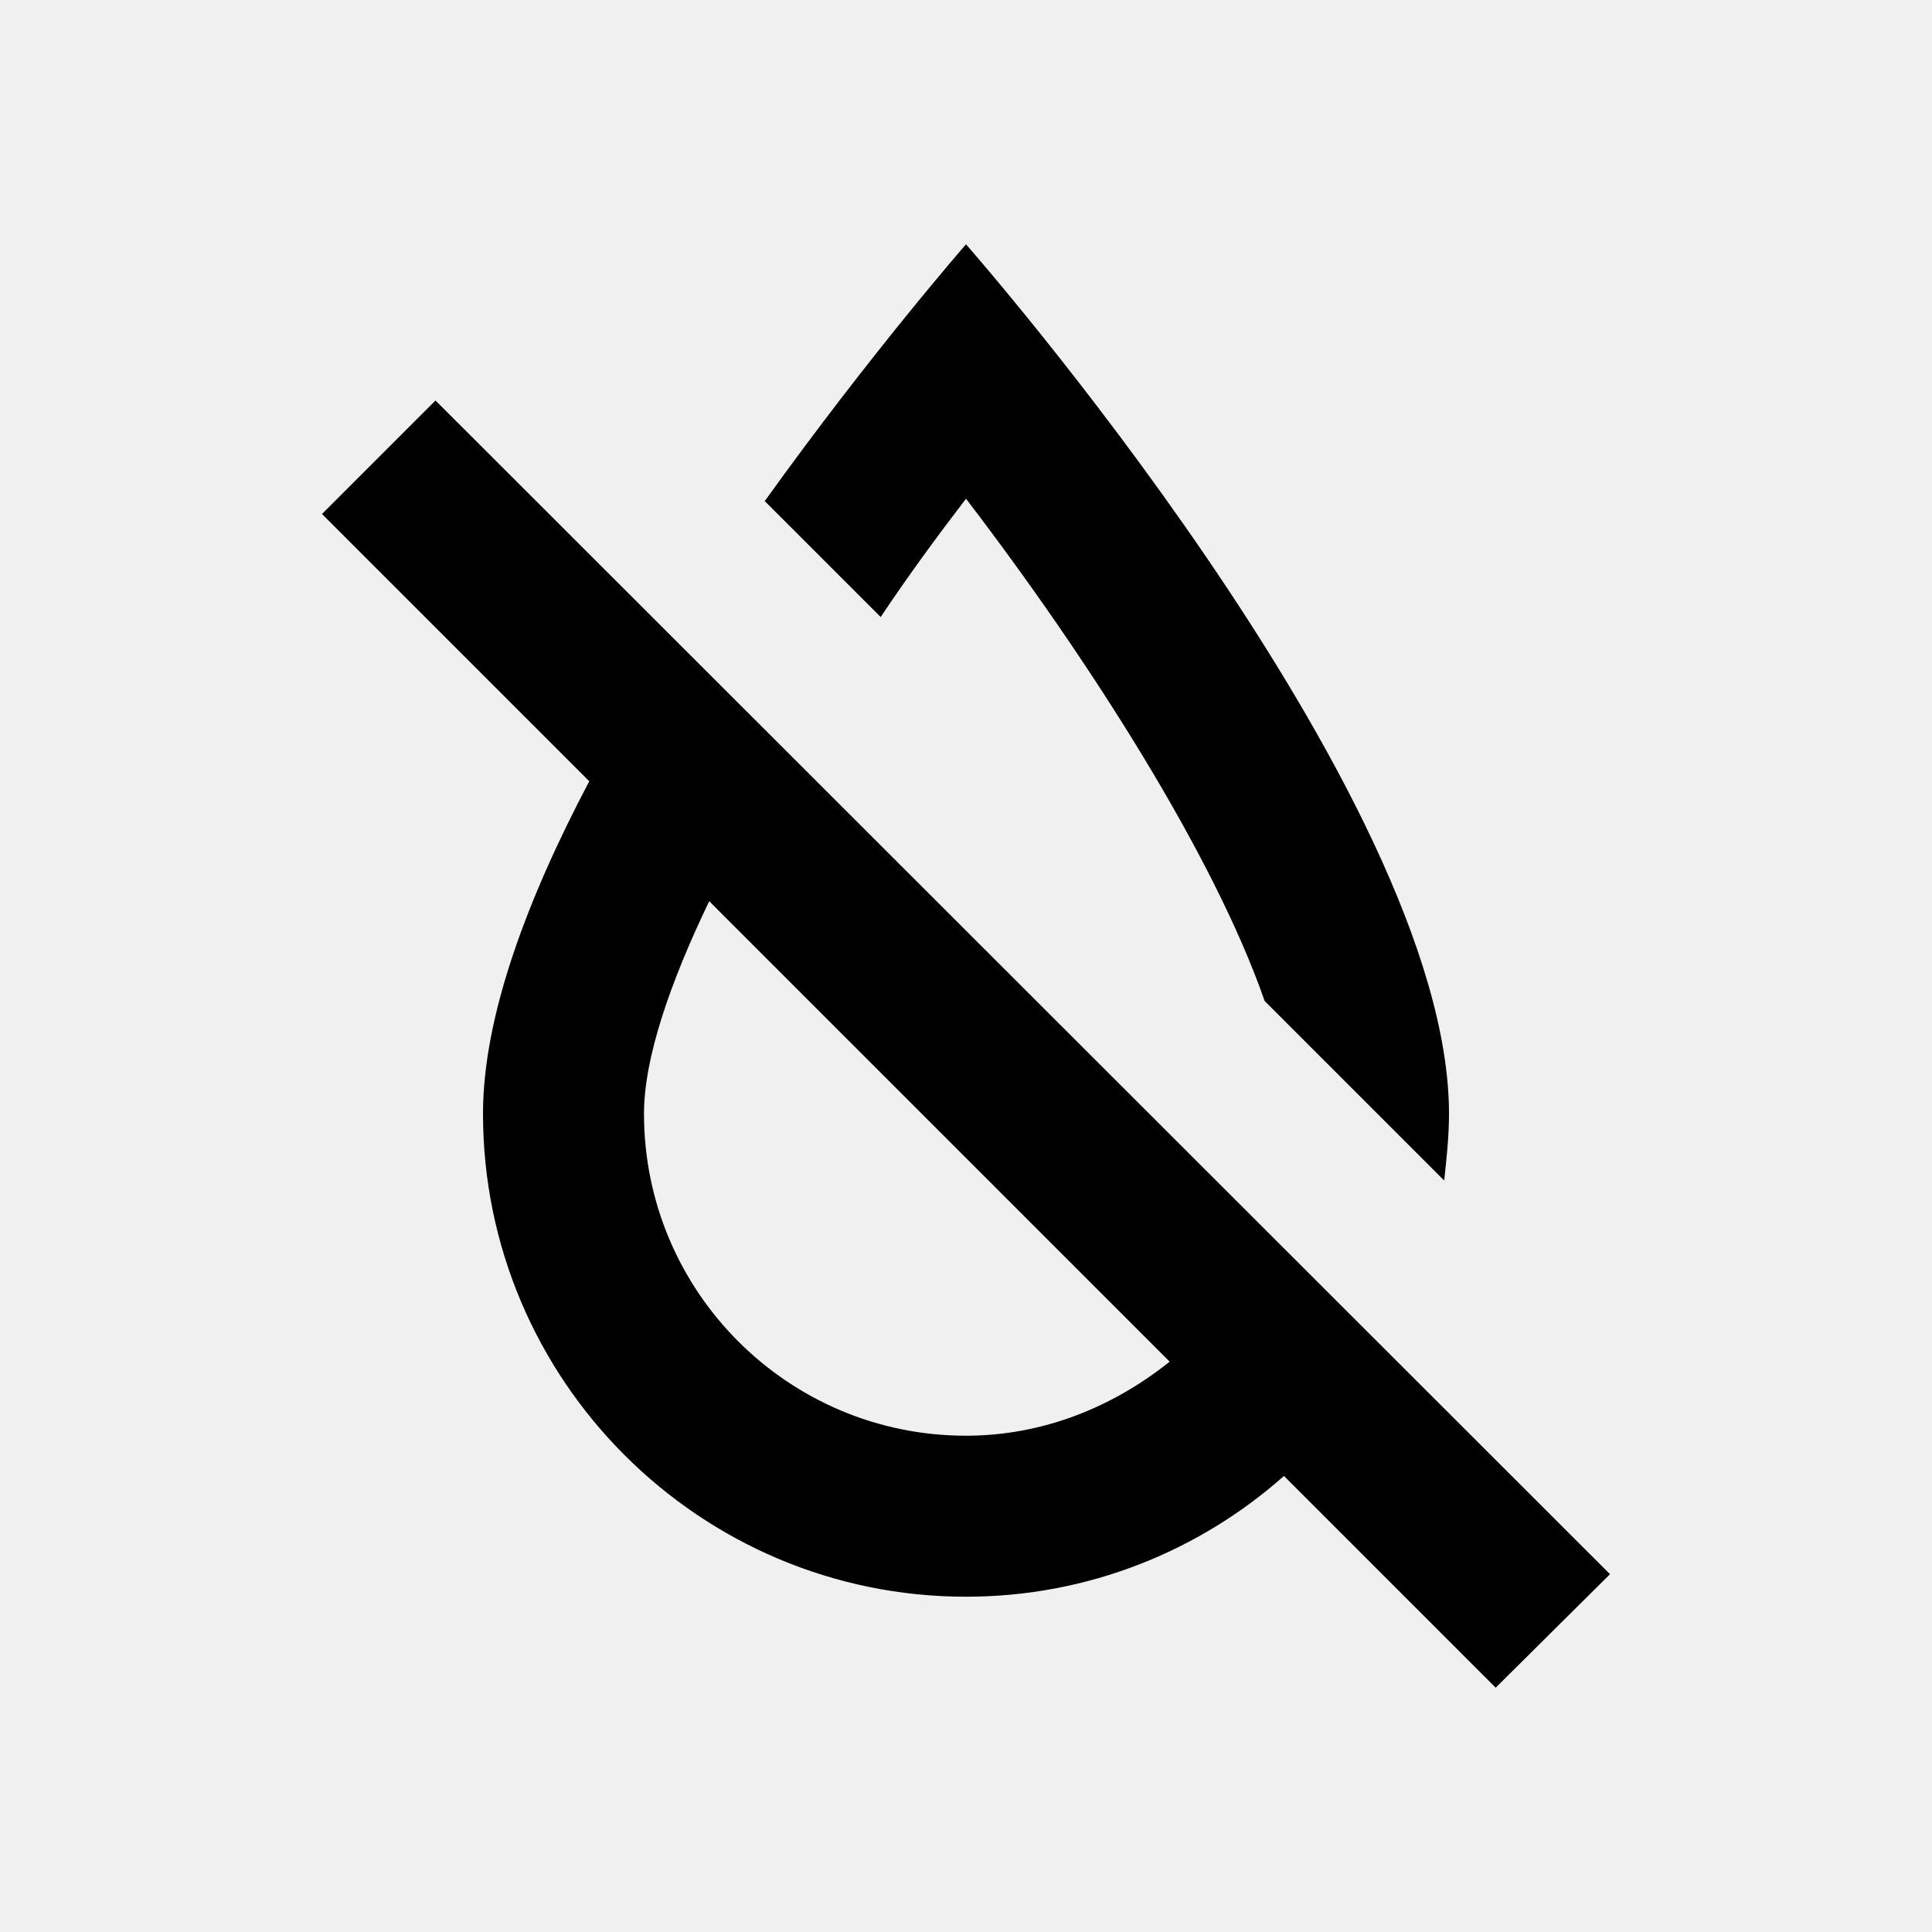
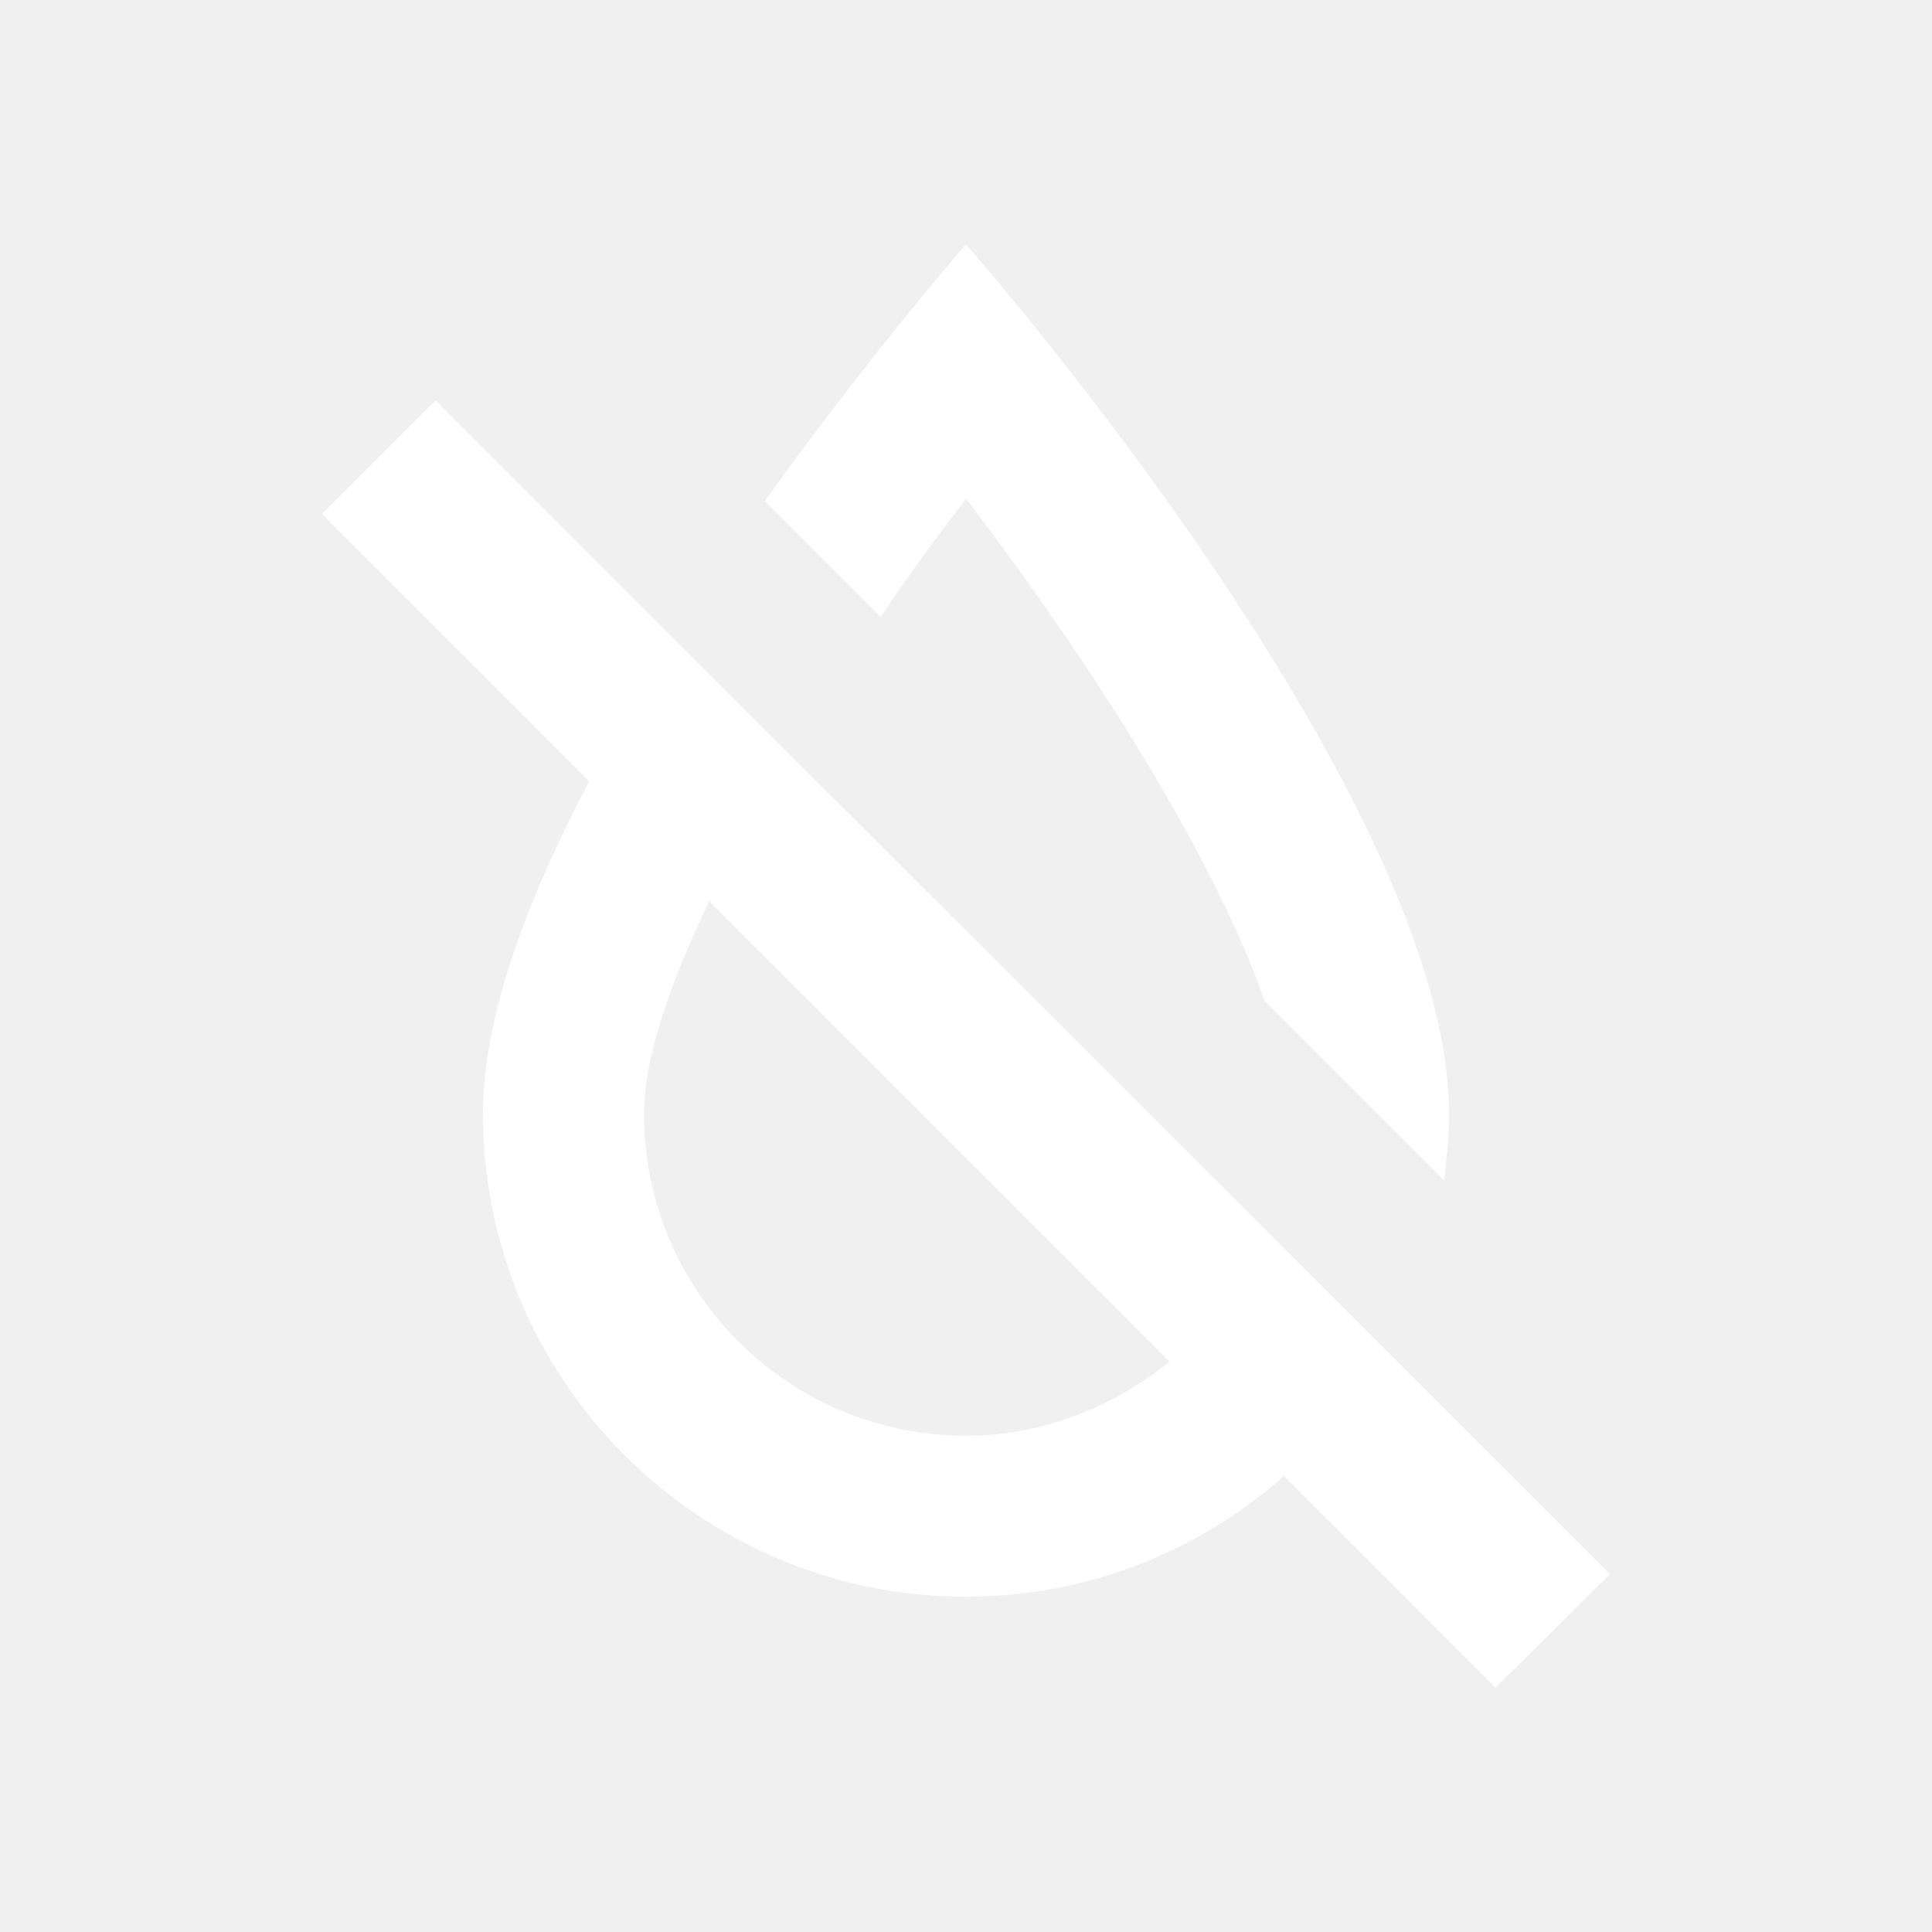
<svg xmlns="http://www.w3.org/2000/svg" width="24" height="24" viewBox="0 0 24 24">
-   <path fill-rule="evenodd" clip-rule="evenodd" d="M12 6.195c1.53 2 3.08 4.43 3.71 6.24l2.23 2.23c.03-.27.06-.55.06-.83 0-3.98-6-10.8-6-10.8s-1.18 1.35-2.5 3.19l1.44 1.44c.34-.51.7-1 1.06-1.47zm-6.59-1.22L4 6.385l3.32 3.32c-.77 1.46-1.32 2.92-1.32 4.13 0 3.31 2.69 6 6 6 1.52 0 2.9-.57 3.95-1.5l2.63 2.63 1.42-1.41L5.41 4.975zM8 13.835c0 2.21 1.79 4 4 4 .96 0 1.83-.36 2.53-.92l-5.72-5.72c-.49 1.02-.81 1.95-.81 2.64z" />
+   <path fill="#FFFFFF" fill-rule="evenodd" clip-rule="evenodd" d="M12 6.195c1.53 2 3.08 4.43 3.71 6.24l2.23 2.23c.03-.27.06-.55.06-.83 0-3.98-6-10.8-6-10.8s-1.18 1.35-2.5 3.19l1.44 1.44c.34-.51.7-1 1.06-1.47zm-6.59-1.22L4 6.385l3.32 3.32c-.77 1.46-1.32 2.92-1.32 4.13 0 3.31 2.69 6 6 6 1.52 0 2.9-.57 3.95-1.5l2.63 2.63 1.42-1.41L5.41 4.975zM8 13.835c0 2.21 1.79 4 4 4 .96 0 1.83-.36 2.53-.92l-5.72-5.72c-.49 1.02-.81 1.95-.81 2.64z" />
</svg>
